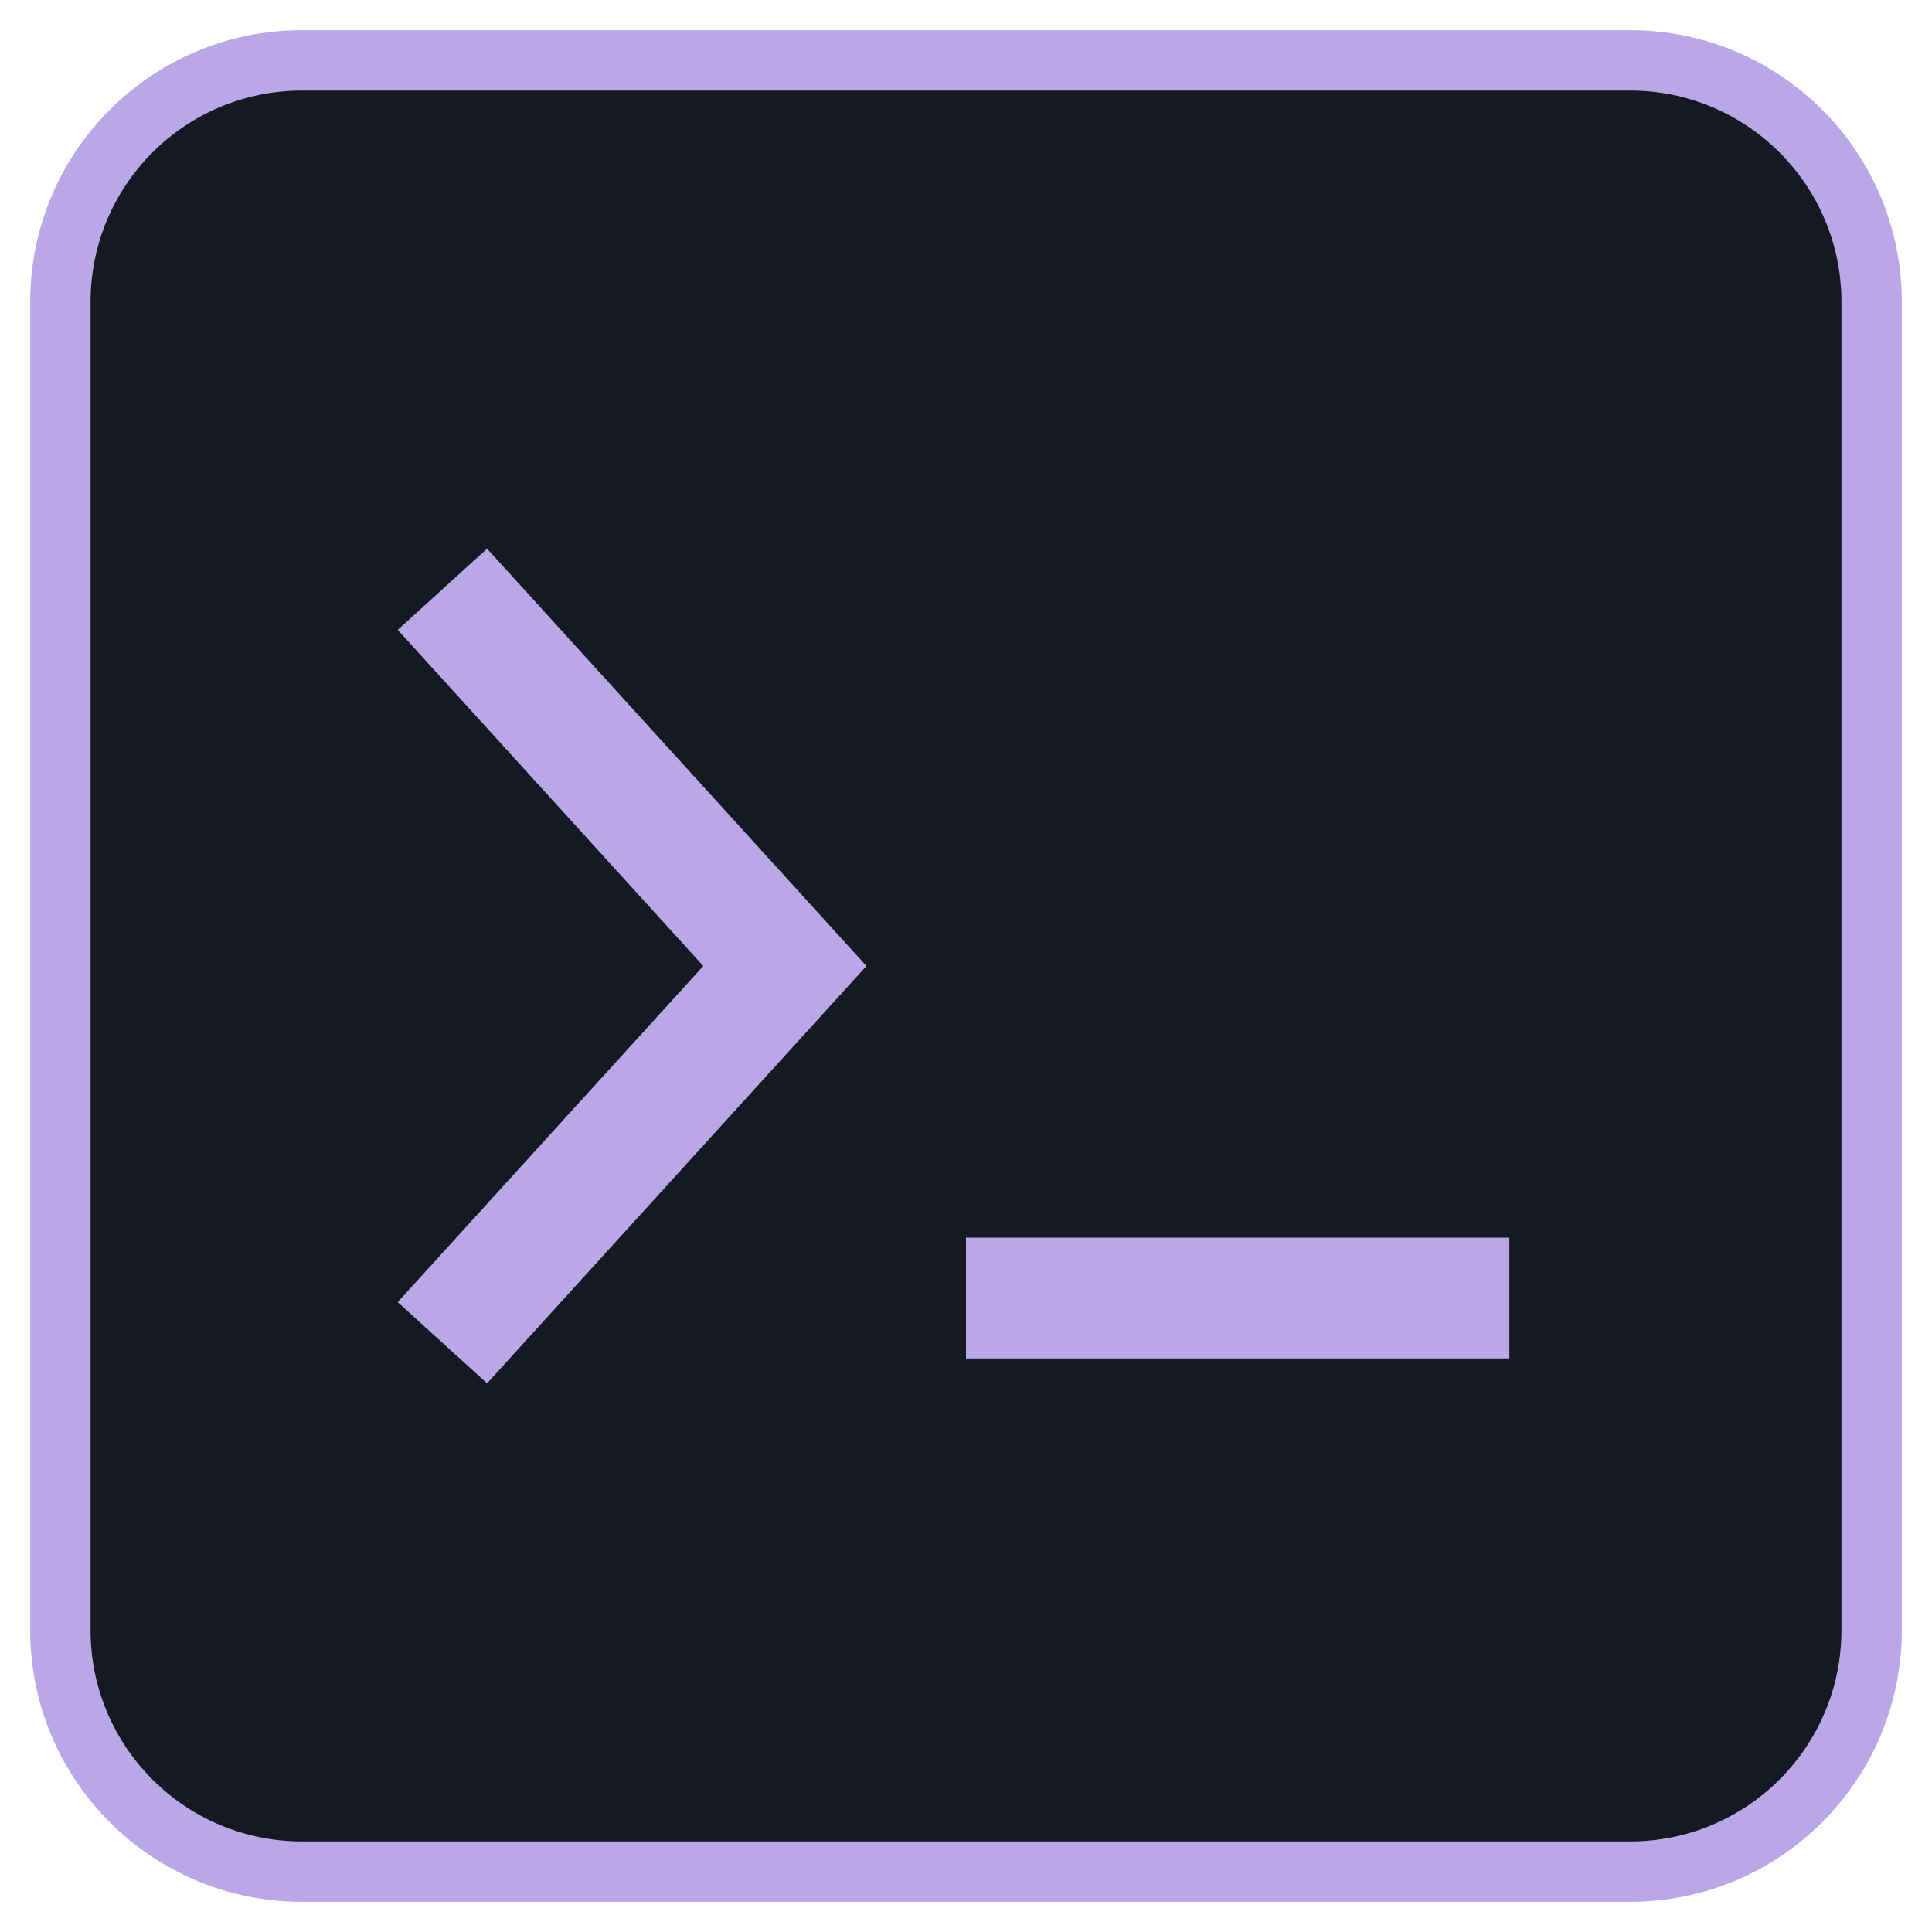
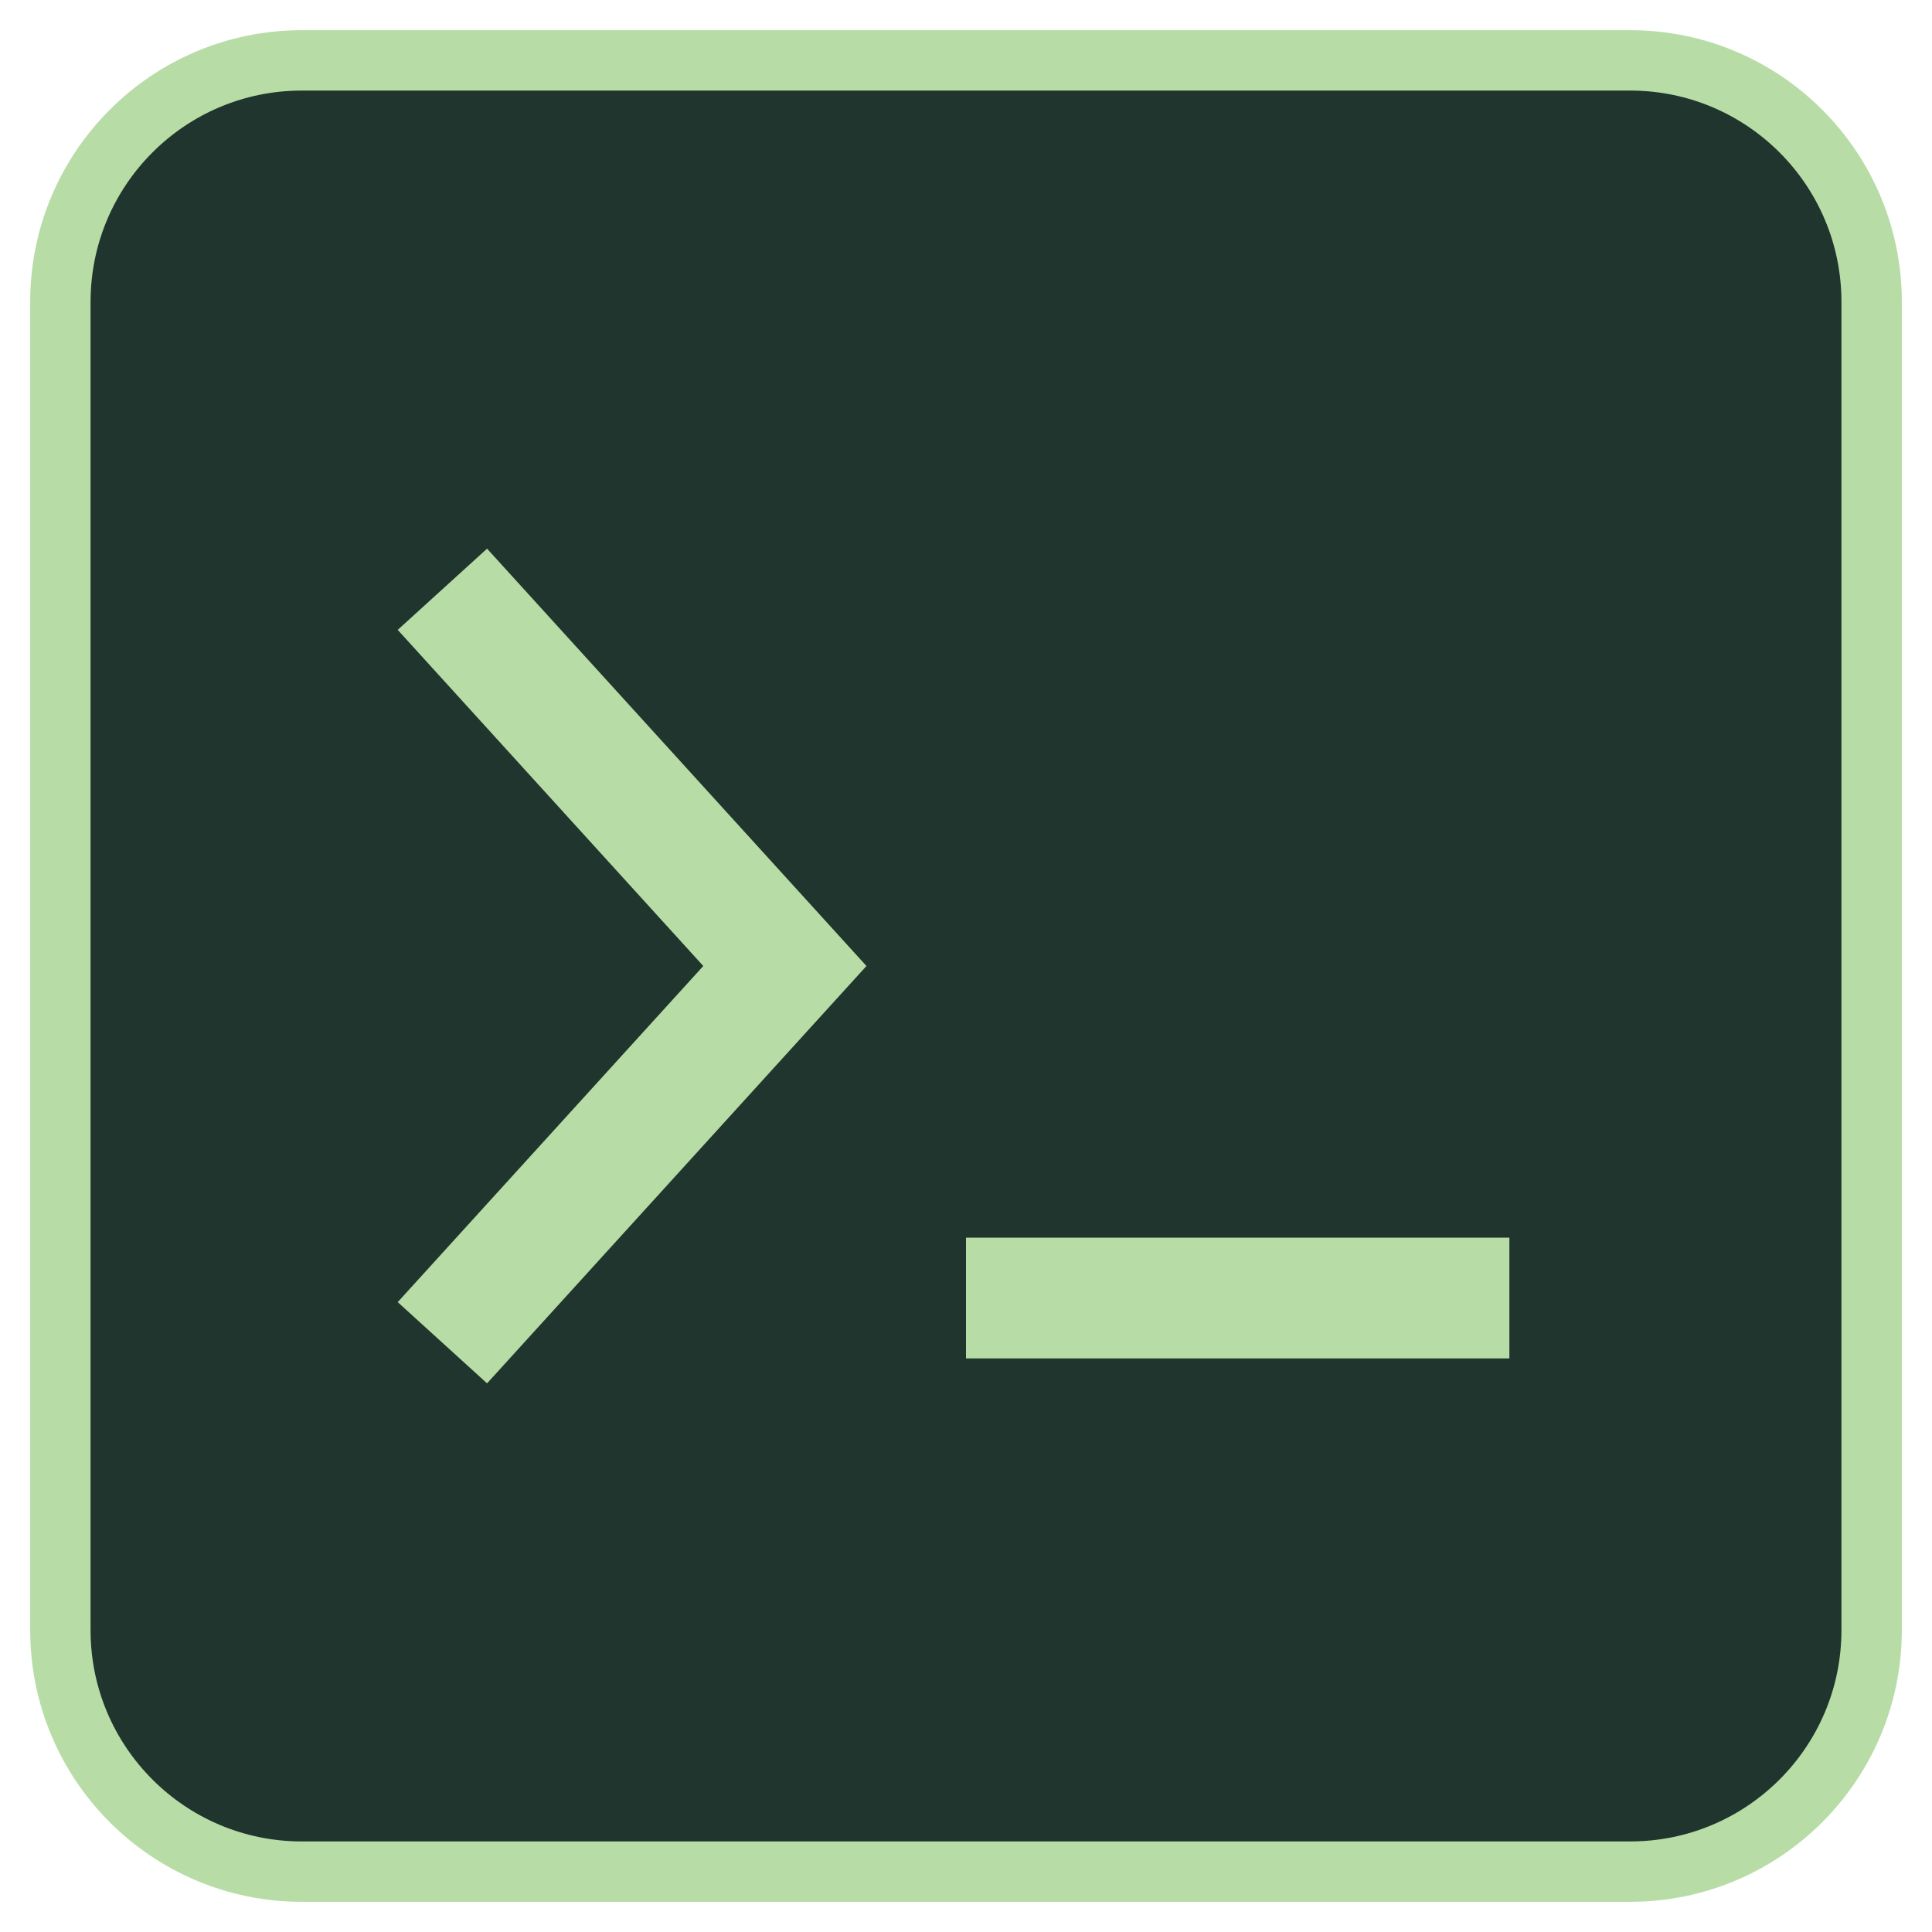
<svg xmlns="http://www.w3.org/2000/svg" viewBox="0 0 64 64">
-   <rect x="2" y="2" width="60" height="60" rx="8" fill="#151922" stroke="#b9a7e8" stroke-width="2" />
-   <path d="m16 21 10 11-10 11m18 0h14" fill="none" stroke="#b9a7e8" stroke-width="4" stroke-linecap="square" stroke-linejoin="miter" />
+   <rect x="2" y="2" width="60" height="60" rx="8" fill="#1f352d" stroke="#b8dca6" stroke-width="2" />
+   <path d="m16 21 10 11-10 11m18 0h14" fill="none" stroke="#b8dca6" stroke-width="4" stroke-linecap="square" stroke-linejoin="miter" />
</svg>
